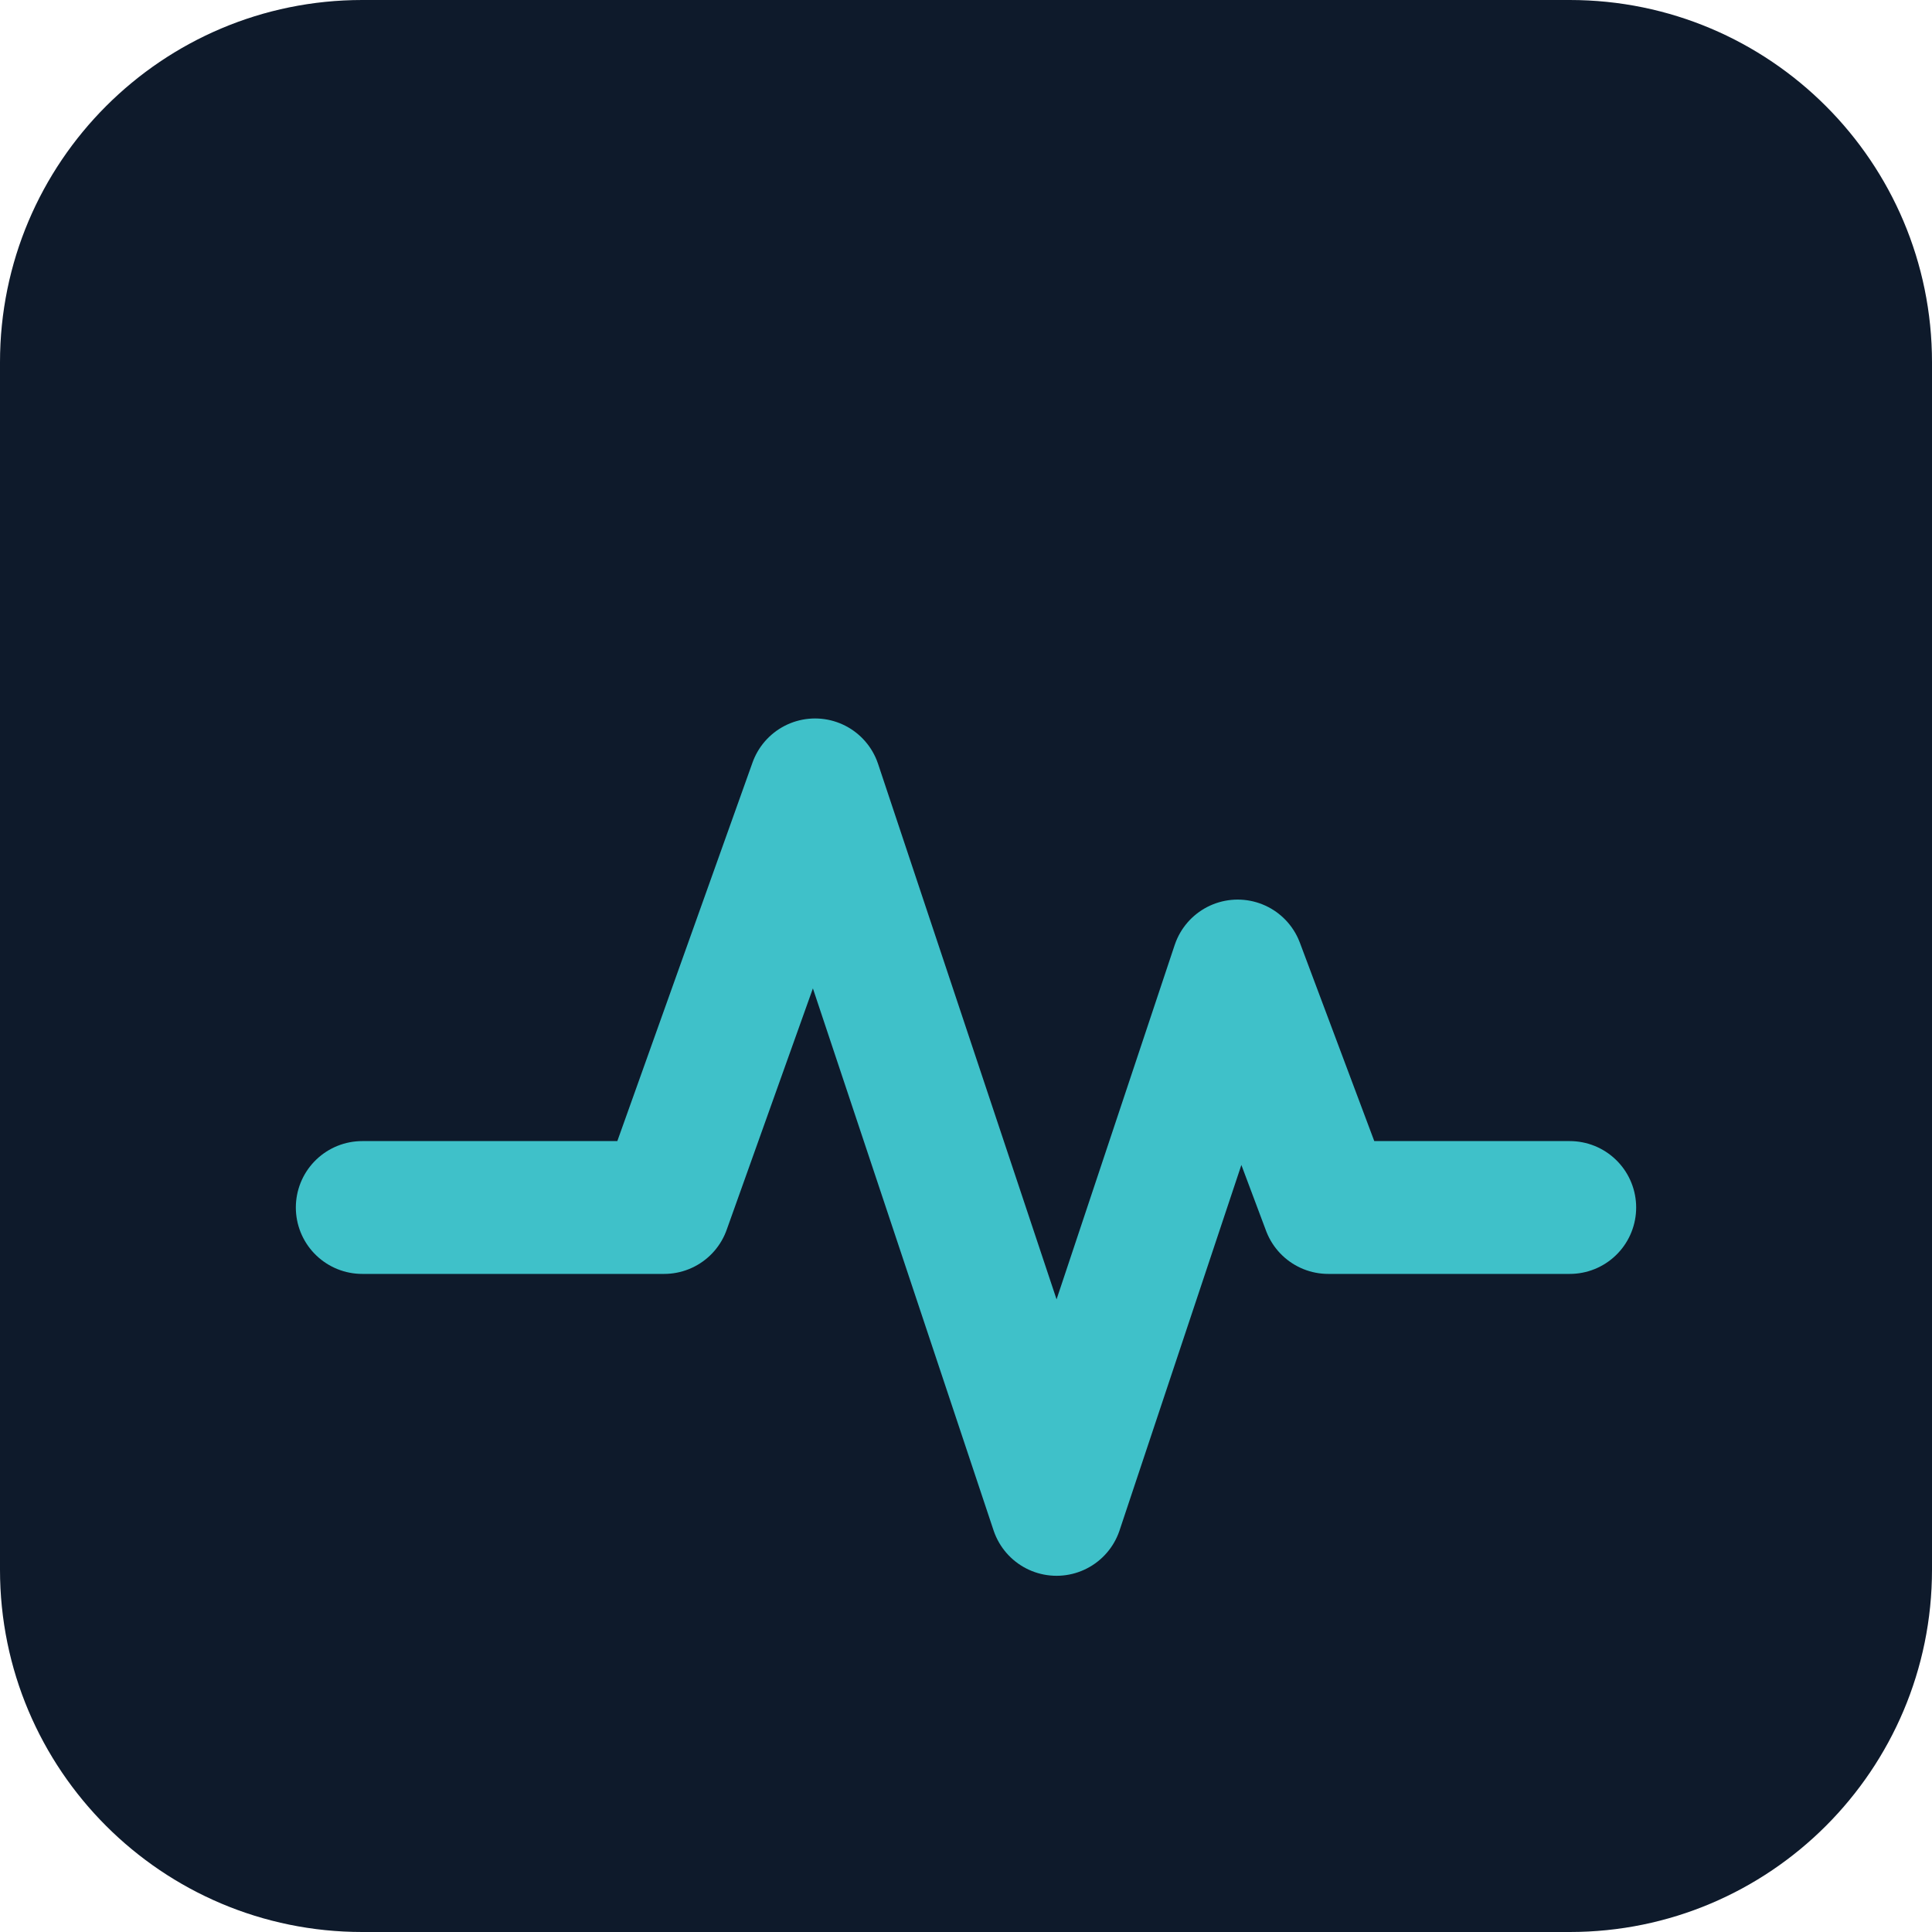
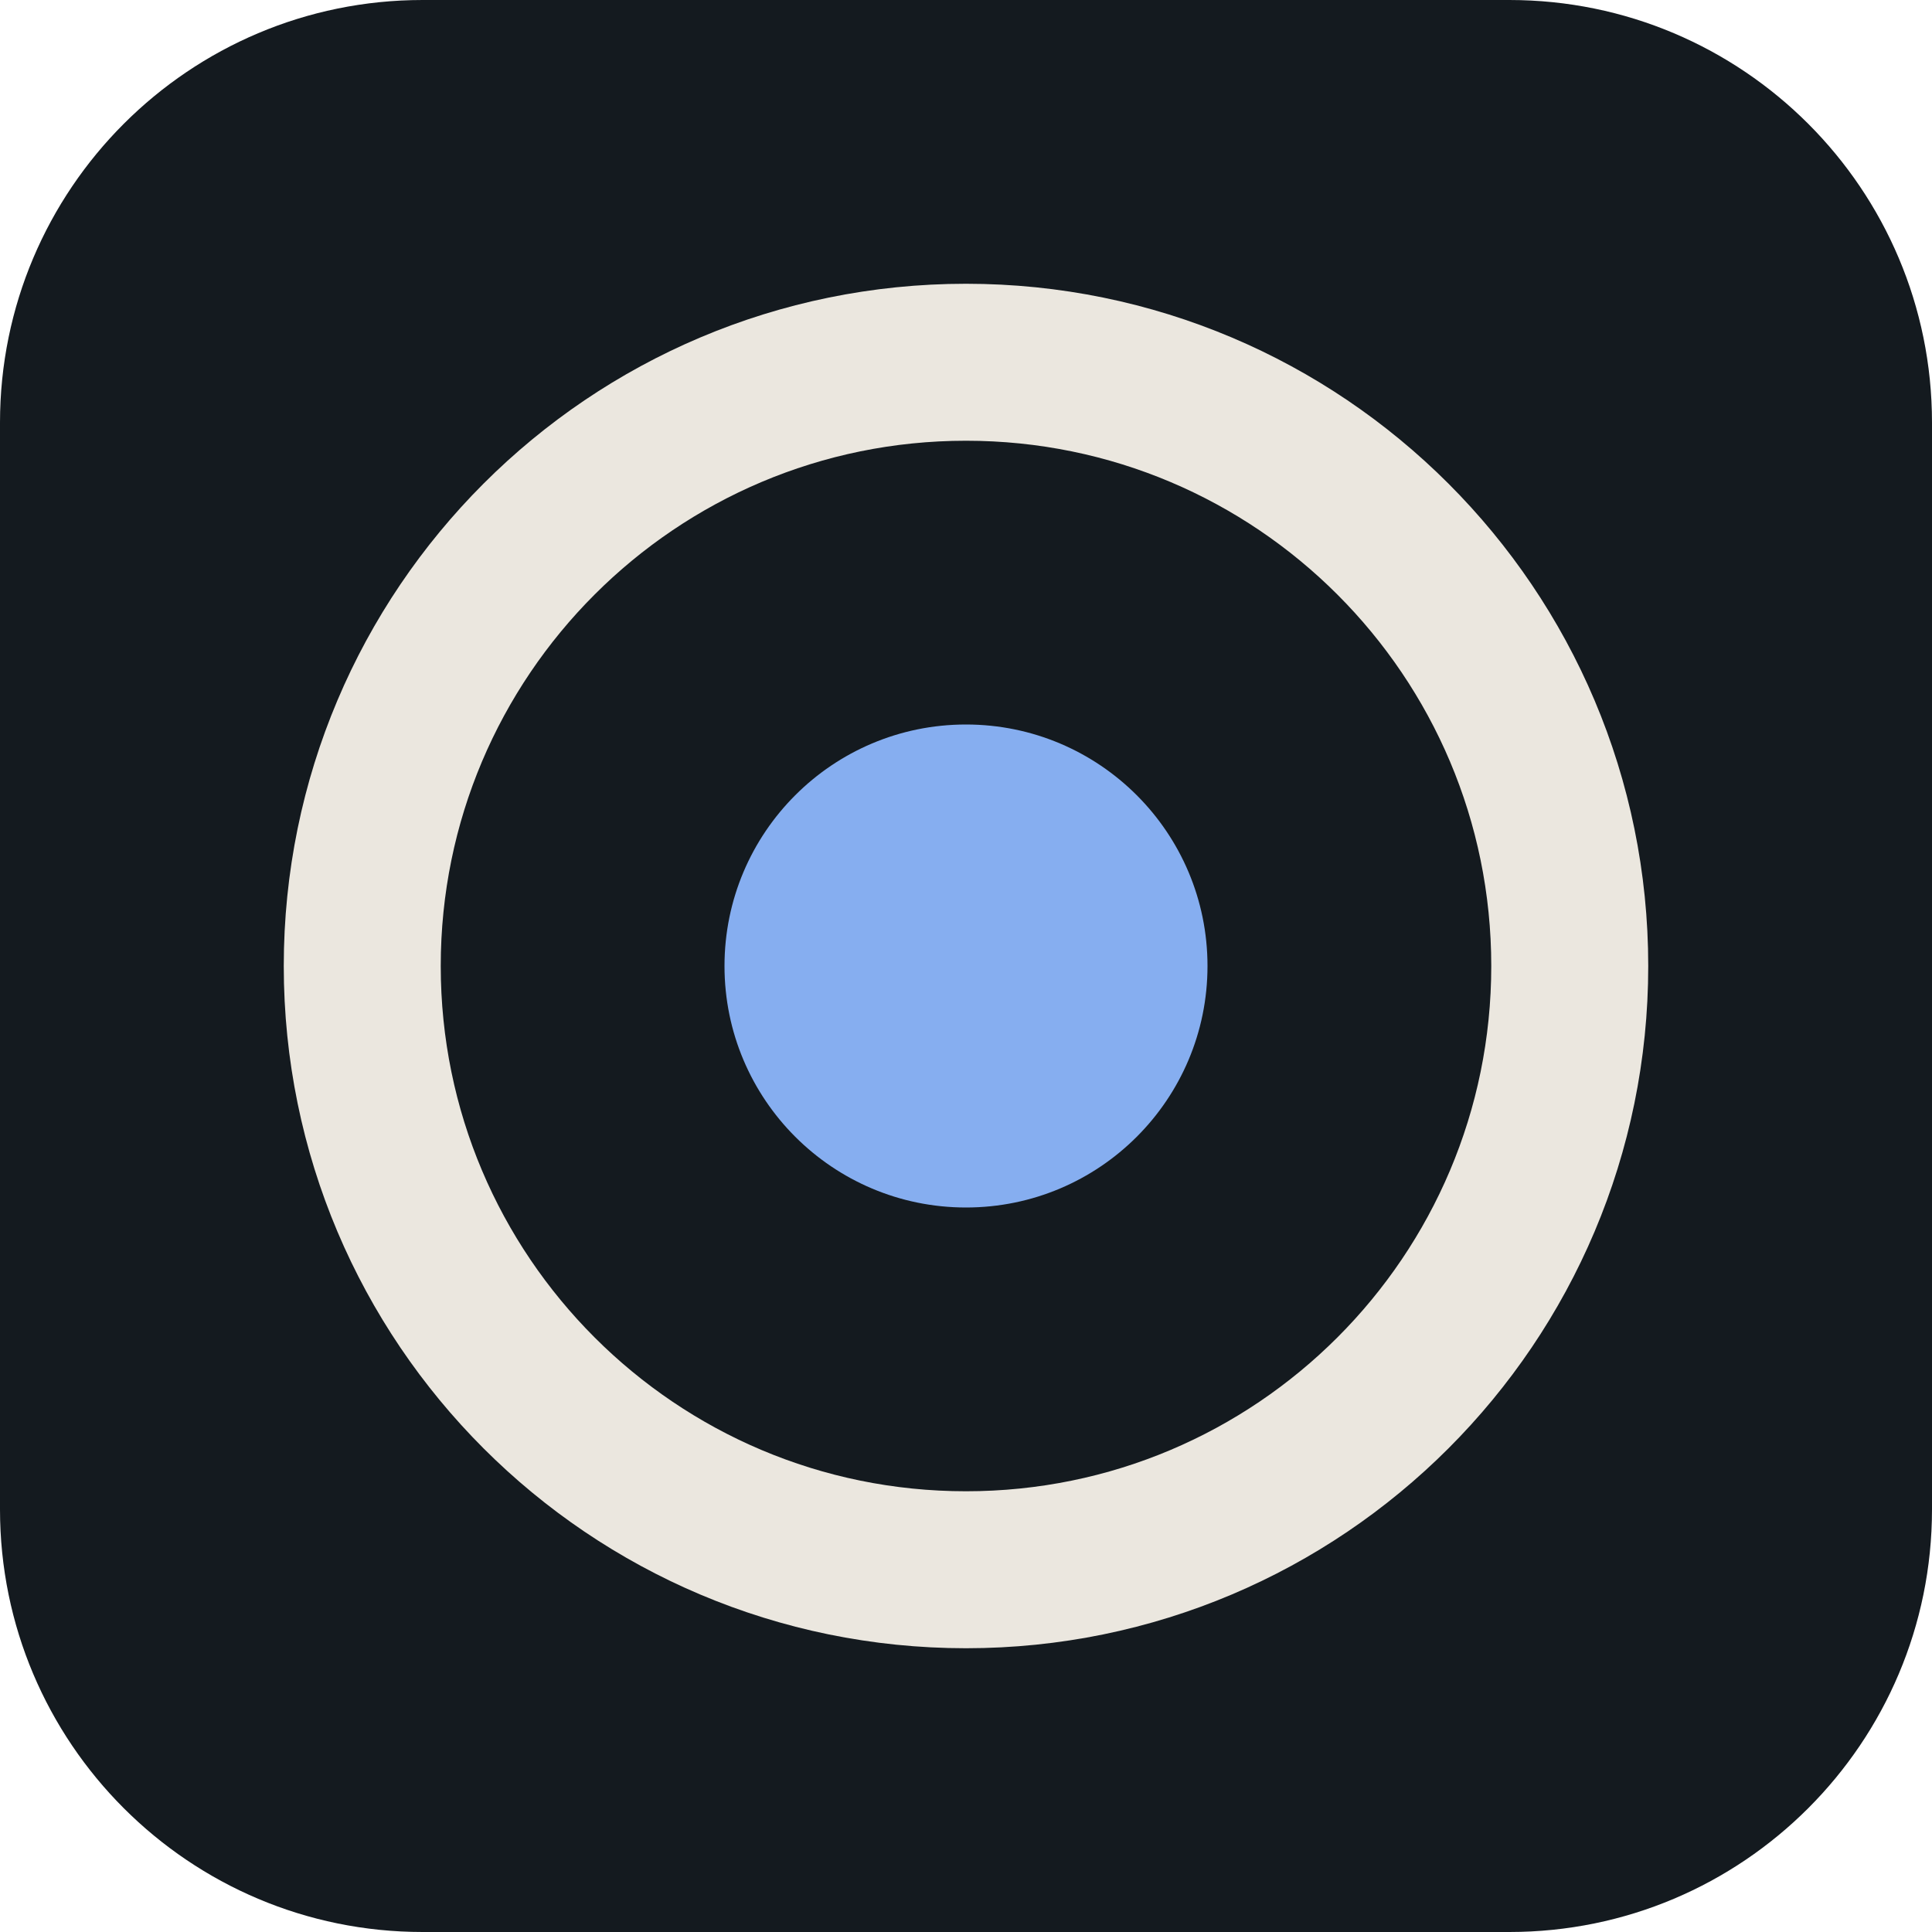
<svg xmlns="http://www.w3.org/2000/svg" viewBox="0 0 32 32">
-   <rect width="32" height="32" rx="6" fill="#0E1A2B" />
-   <path d="M6 20h5l2.5-7 4 12 3-9 1.5 4H26" fill="none" stroke="#3FC1C9" stroke-width="2.2" stroke-linecap="round" stroke-linejoin="round" />
+   <rect width="32" height="32" rx="7" fill="#141a1f" />
+   <circle cx="16" cy="16" r="10" fill="none" stroke="#ebe7df" stroke-width="2.6" />
+   <circle cx="16" cy="16" r="4" fill="#86aef0" />
</svg>
